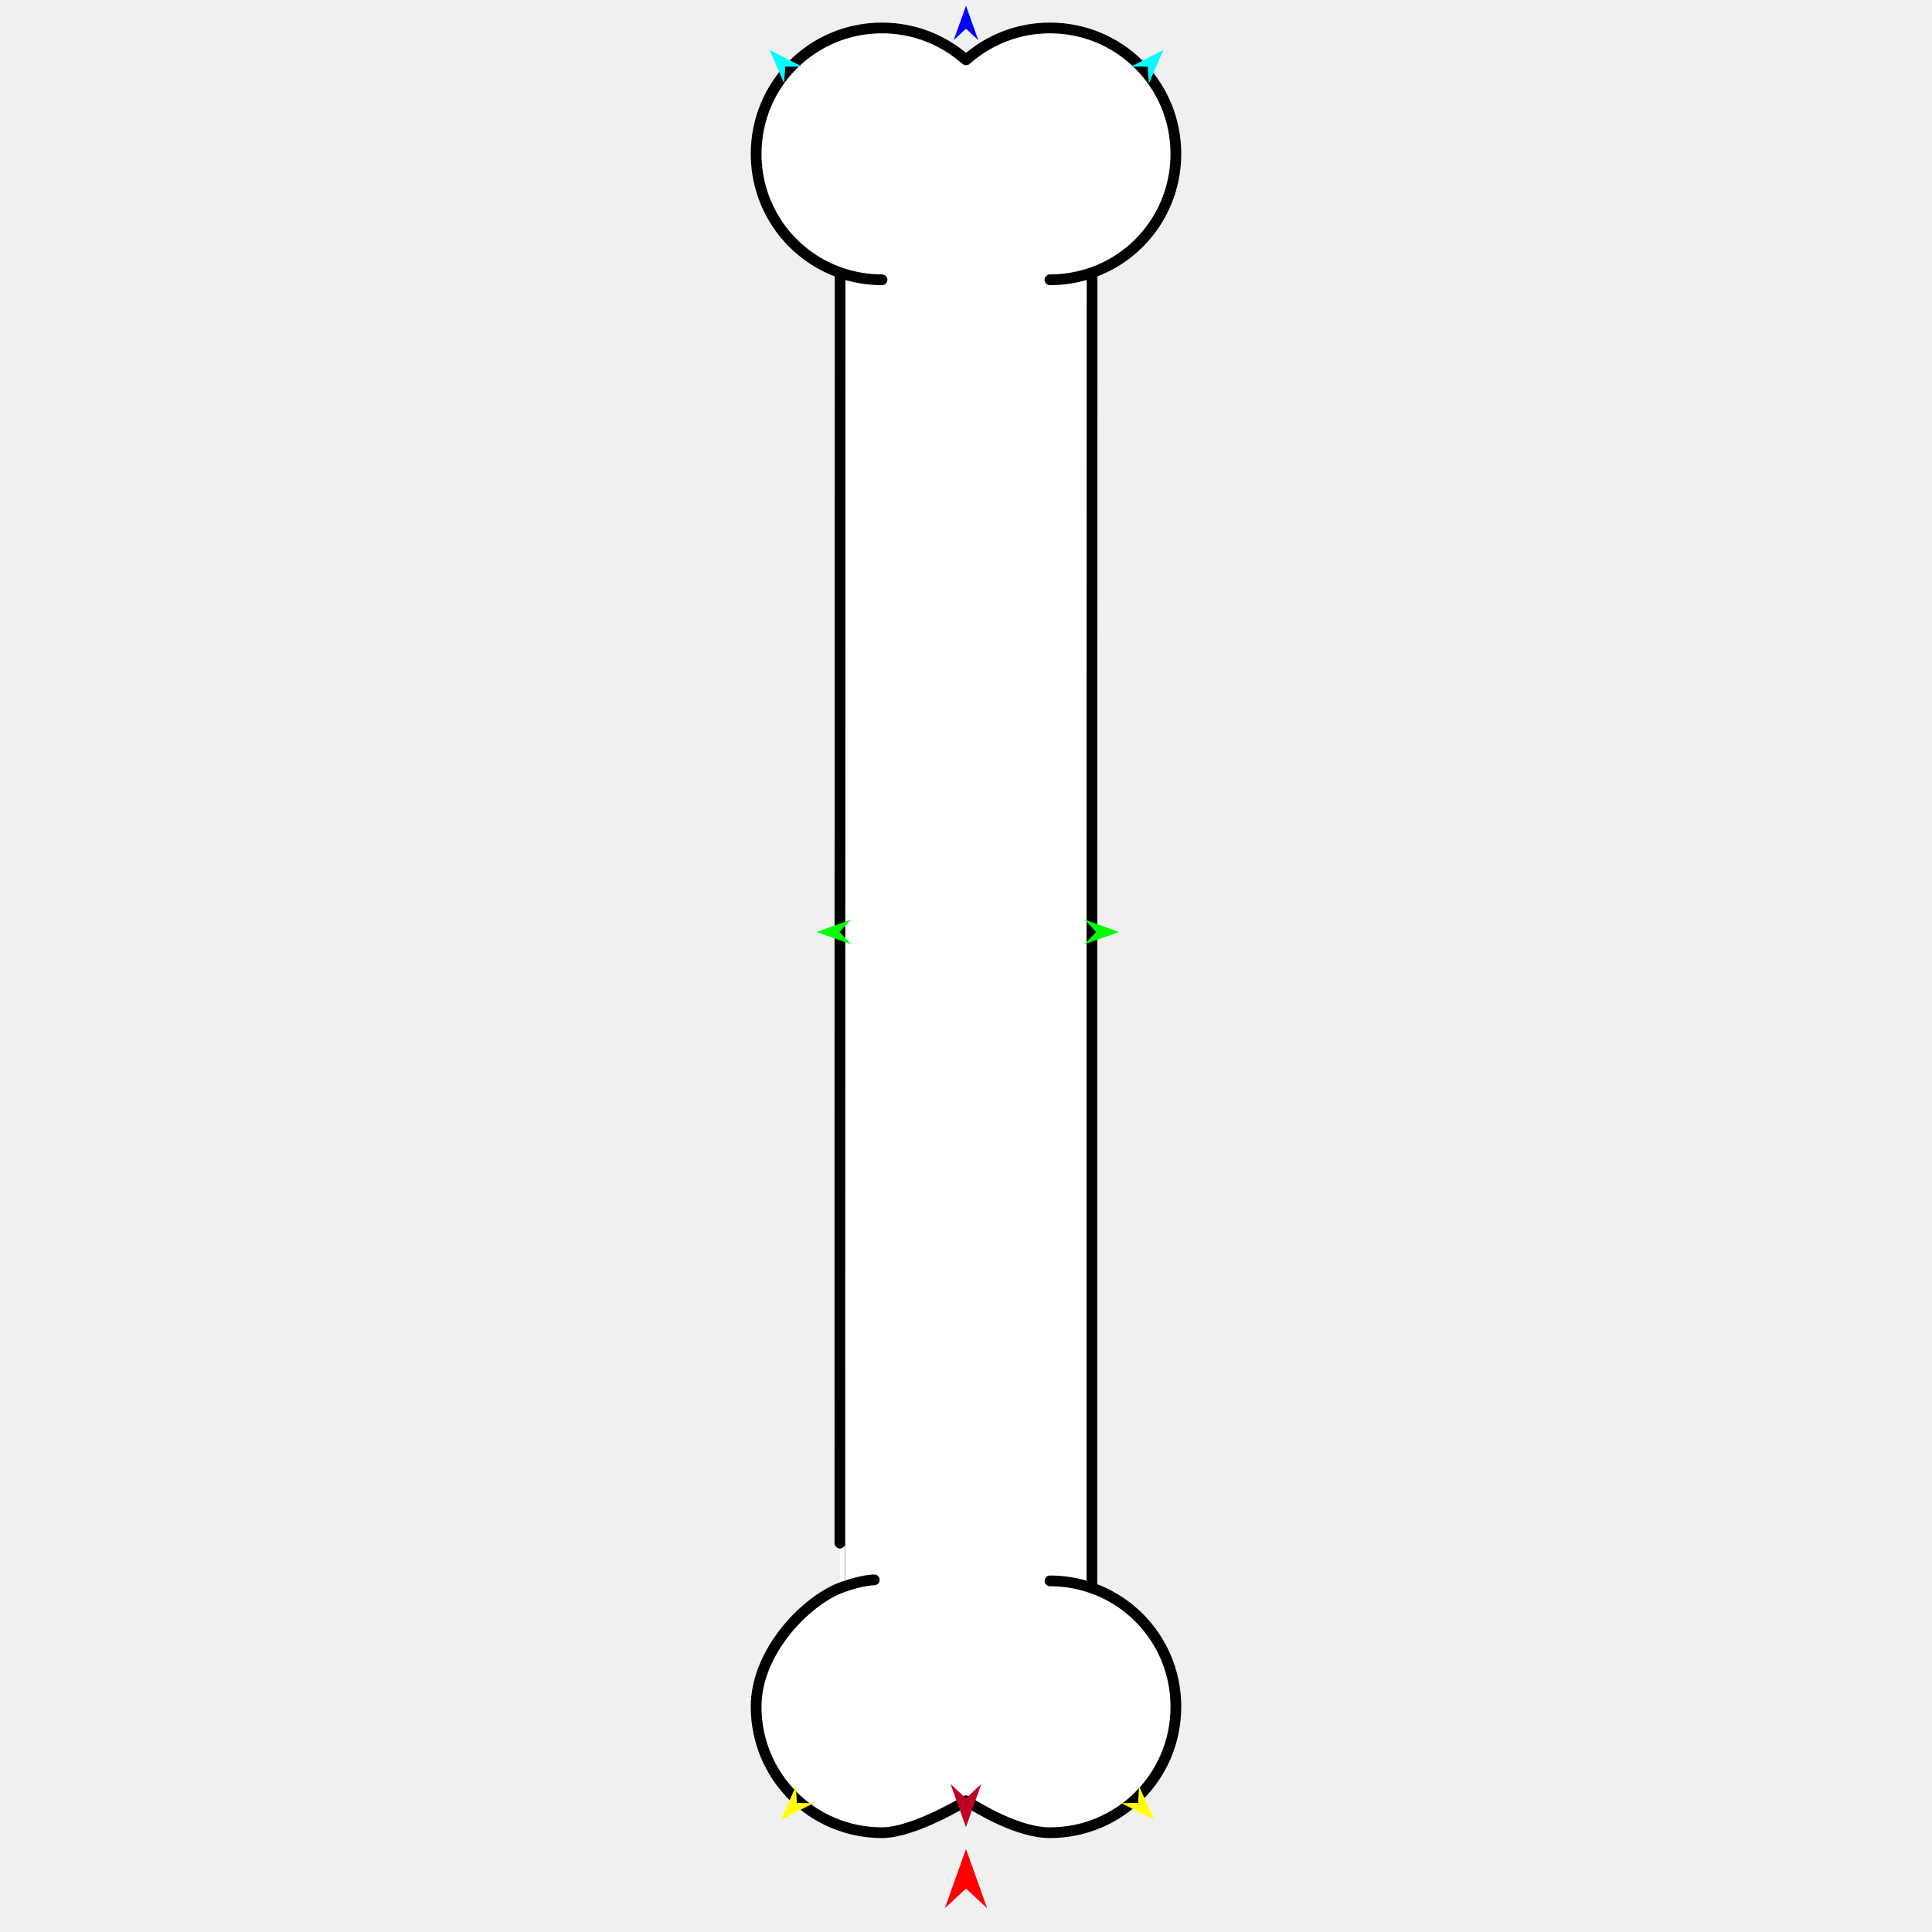
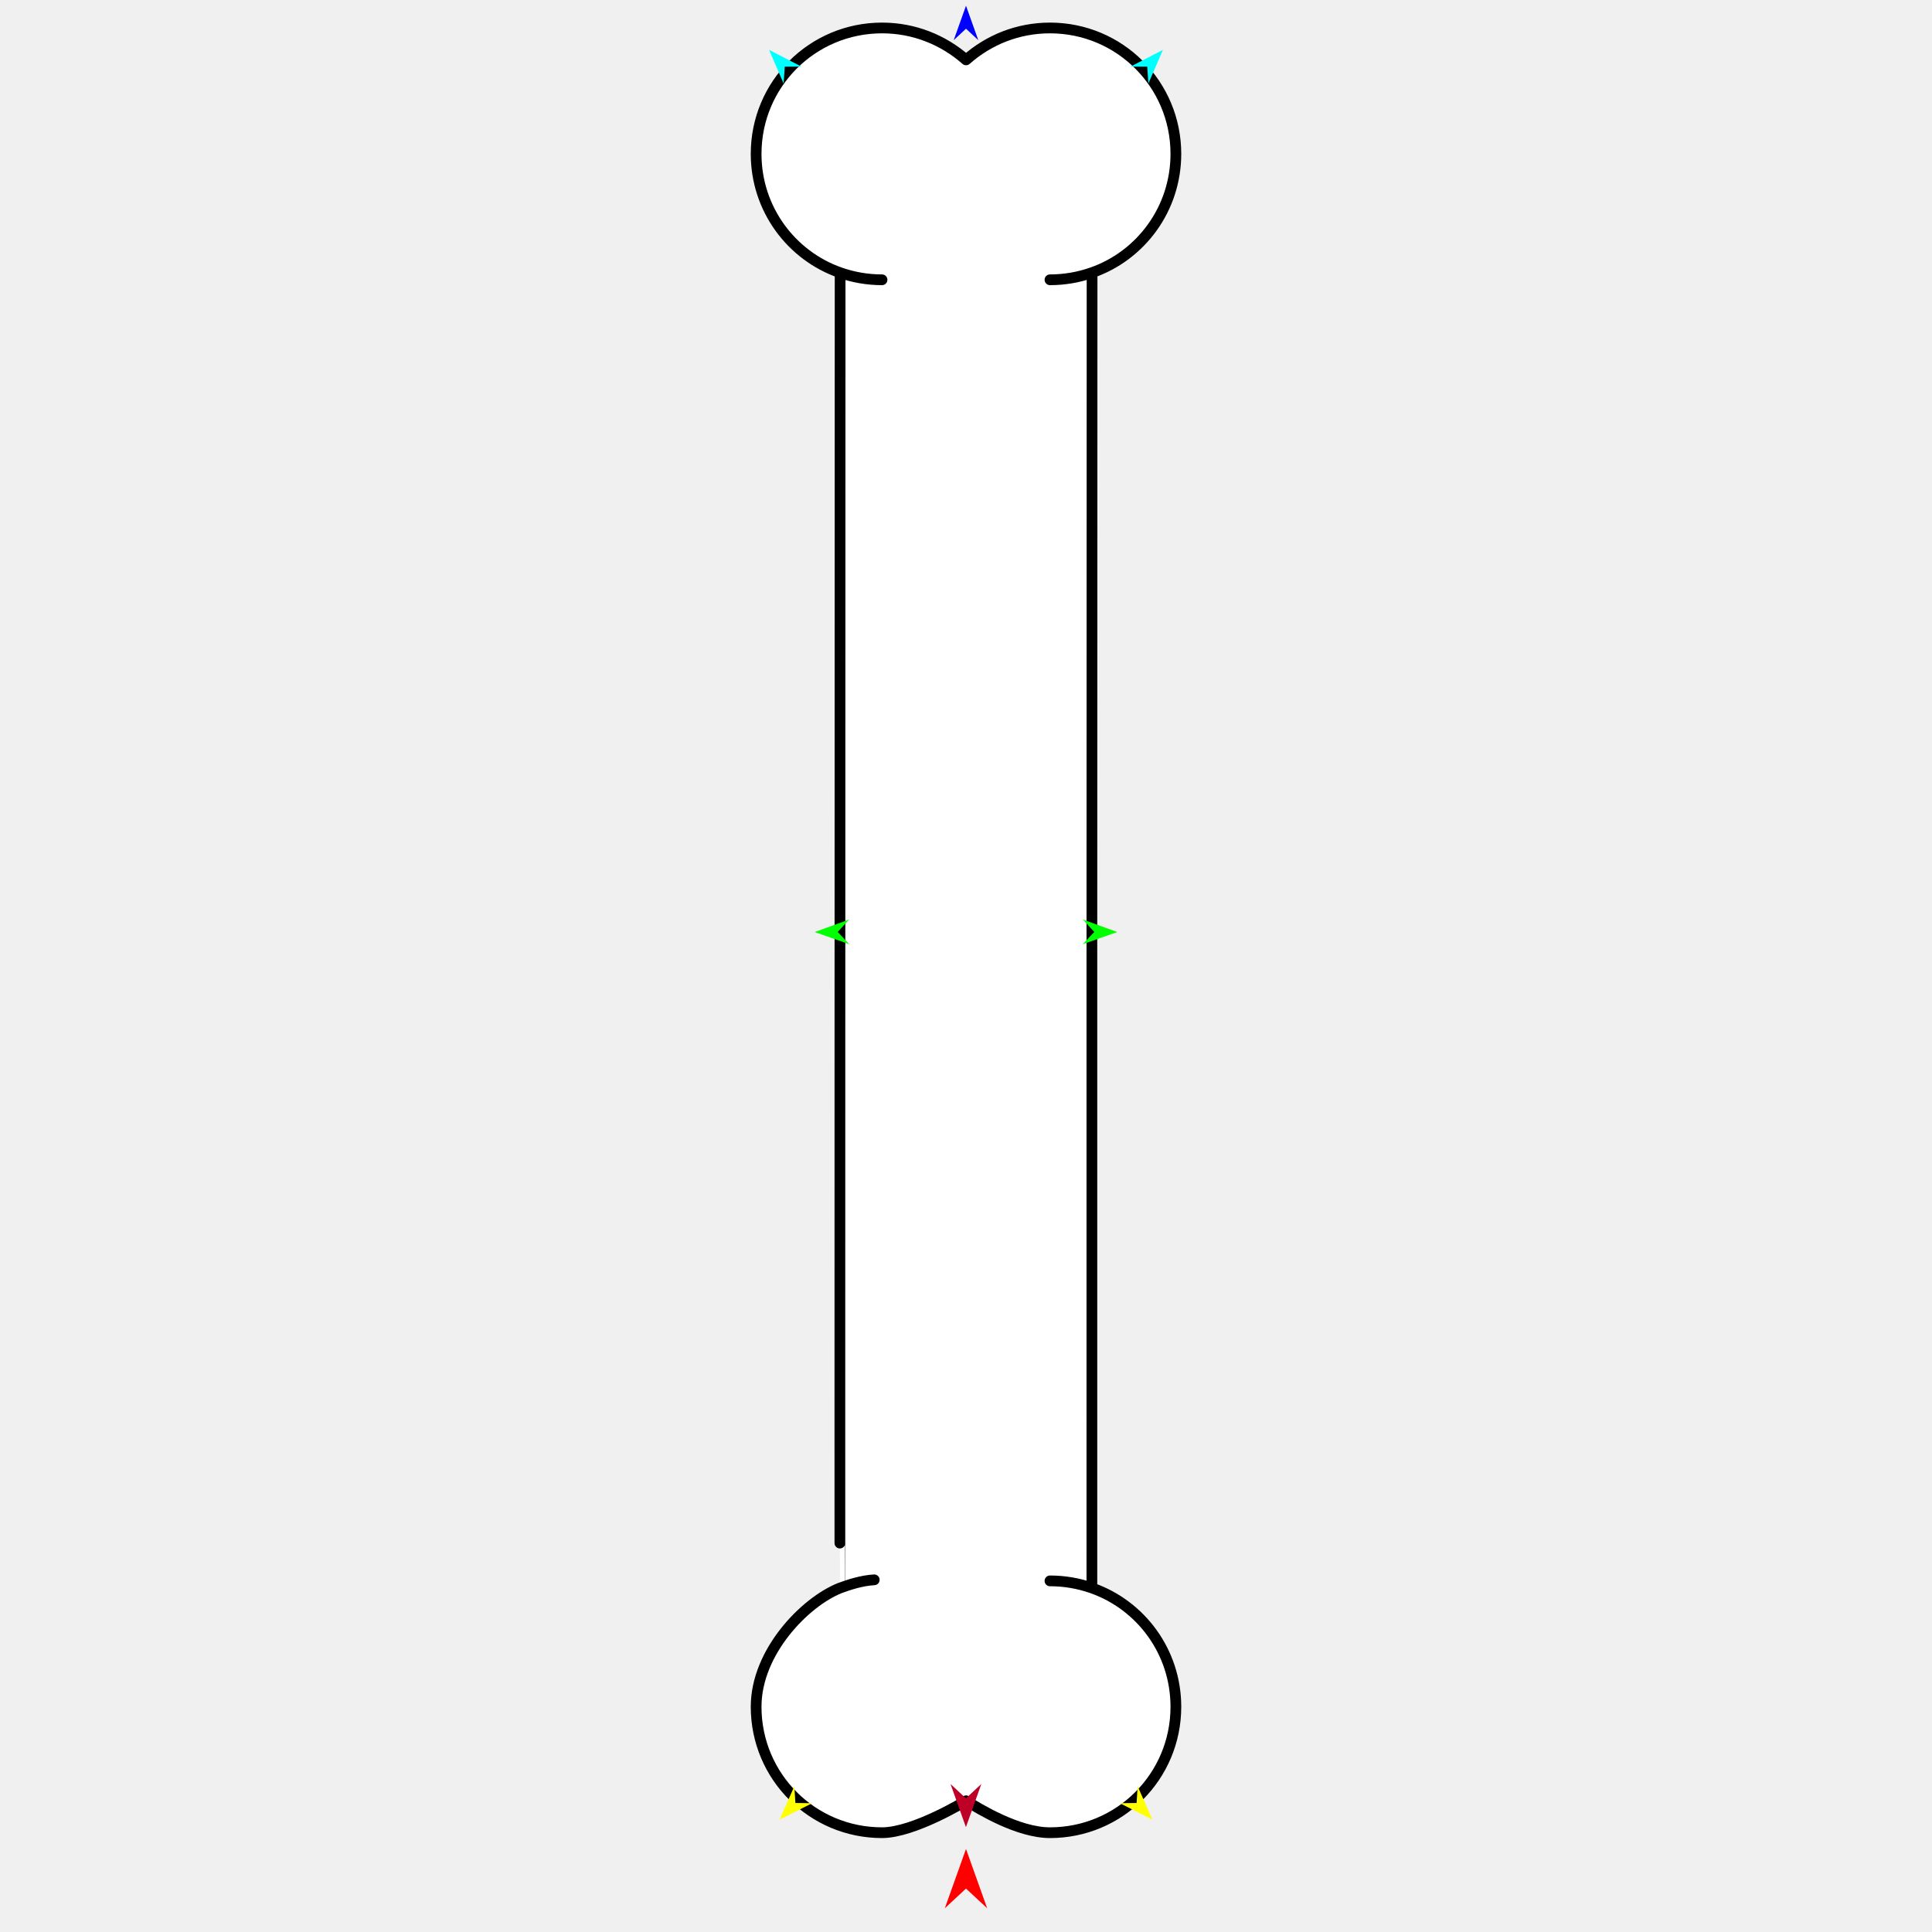
<svg xmlns="http://www.w3.org/2000/svg" version="1.1" id="Frame_0" width="720px" height="720px">
  <g id="bone_vertical">
    <g id="bone">
      <path fill="#ffffff" fill-rule="evenodd" stroke="none" d="M 328.709 10.422 C 340.656 10.422 351.541 14.855 360.027 22.315 C 368.460 14.855 379.345 10.422 391.292 10.422 C 417.264 10.422 438.215 31.374 438.215 57.345 C 438.215 77.863 425.139 95.248 406.982 101.596 C 406.907 256.328 406.895 466.342 406.912 591.794 C 425.139 598.166 438.215 615.551 438.215 636.068 C 438.215 662.040 417.264 682.992 391.292 682.992 C 379.345 682.992 364.856 674.072 360.027 671.099 C 360.027 671.099 340.656 682.992 328.709 682.992 C 302.737 682.992 281.785 662.040 281.785 636.068 C 281.785 615.550 300.055 596.974 313.019 591.818 C 312.959 592.034 313.048 205.256 313.088 101.620 C 294.861 95.248 281.785 77.863 281.785 57.345 C 281.785 31.373 302.737 10.422 328.709 10.422 Z" />
      <path fill="none" stroke="#000000" stroke-width="4" stroke-linecap="round" stroke-linejoin="round" d="M 313.019 591.818 C 316.399 590.579 320.985 589.046 325.808 588.750 M 406.982 101.596 C 401.979 103.345 396.746 104.269 391.292 104.269 M 328.709 10.422 C 340.656 10.422 351.541 14.855 360.027 22.315 C 368.460 14.855 379.345 10.422 391.292 10.422 C 417.264 10.422 438.215 31.374 438.215 57.345 C 438.215 77.863 425.139 95.248 406.982 101.596 C 406.907 256.328 406.895 466.342 406.912 591.794 C 401.979 590.069 396.746 589.145 391.292 589.145 M 281.785 57.345 C 281.785 31.373 302.737 10.422 328.709 10.422 M 313.088 101.620 C 294.861 95.248 281.785 77.863 281.785 57.345 M 328.709 104.269 C 323.255 104.269 318.022 103.345 313.088 101.620 C 313.048 205.256 312.959 592.034 313.019 591.818 C 300.055 596.974 281.785 615.550 281.785 636.068 C 281.785 662.040 302.737 682.992 328.709 682.992 C 340.656 682.992 360.027 671.099 360.027 671.099 C 364.856 674.072 379.345 682.992 391.292 682.992 C 417.264 682.992 438.215 662.040 438.215 636.068 C 438.215 615.551 425.139 598.166 406.912 591.794 " />
    </g>
    <g id="specs">
      <path fill="#ff0000" fill-rule="evenodd" stroke="none" d="M 360.000 689.059 C 360.001 689.061 367.890 711.150 367.891 711.152 C 367.890 711.152 360.001 703.811 360.000 703.811 C 359.999 703.811 352.110 711.152 352.109 711.152 C 352.110 711.150 359.999 689.061 360.000 689.059 Z" />
      <path fill="#0000ff" fill-rule="evenodd" stroke="none" d="M 360.000 2.134 C 360.000 2.135 364.583 14.966 364.583 14.968 C 364.583 14.967 360.000 10.704 360.000 10.703 C 360.000 10.704 355.417 14.967 355.417 14.968 C 355.417 14.966 360.000 2.135 360.000 2.134 Z" />
-       <path fill="#00ff00" fill-rule="evenodd" stroke="none" d="M 304.298 347.345 C 304.300 347.344 317.107 342.697 317.109 342.696 C 317.108 342.697 312.868 347.301 312.867 347.301 C 312.868 347.302 317.155 351.863 317.155 351.863 C 317.154 351.863 304.300 347.345 304.298 347.345 Z" />
-       <path fill="#ffff00" fill-rule="evenodd" stroke="none" d="M 430.036 678.128 C 430.035 678.127 424.522 665.667 424.521 665.666 C 424.521 665.666 424.134 671.914 424.134 671.915 C 424.134 671.915 417.875 671.979 417.874 671.979 C 417.876 671.979 430.035 678.127 430.036 678.128 Z" />
-       <path fill="#00ff00" fill-rule="evenodd" stroke="none" d="M 417.064 347.345 C 417.063 347.344 404.255 342.697 404.254 342.696 C 404.254 342.697 408.495 347.301 408.495 347.301 C 408.495 347.302 404.208 351.863 404.208 351.863 C 404.209 351.863 417.063 347.345 417.064 347.345 Z" />
-       <path fill="#00ffff" fill-rule="evenodd" stroke="none" d="M 433.575 18.587 C 433.575 18.588 428.162 31.093 428.162 31.094 C 428.162 31.093 427.725 24.849 427.724 24.848 C 427.724 24.848 421.464 24.835 421.464 24.835 C 421.465 24.834 433.574 18.588 433.575 18.587 Z" />
-       <path fill="#ffff00" fill-rule="evenodd" stroke="none" d="M 291.075 678.128 C 291.075 678.127 296.589 665.667 296.589 665.666 C 296.589 665.666 296.976 671.914 296.976 671.915 C 296.977 671.915 303.236 671.979 303.236 671.979 C 303.235 671.979 291.076 678.127 291.075 678.128 Z" />
-       <path fill="#00ffff" fill-rule="evenodd" stroke="none" d="M 286.801 18.587 C 286.801 18.588 292.213 31.093 292.214 31.094 C 292.214 31.093 292.651 24.849 292.651 24.848 C 292.652 24.848 298.911 24.835 298.912 24.835 C 298.911 24.834 286.802 18.588 286.801 18.587 Z" />
+       <path fill="#00ff00" fill-rule="evenodd" stroke="none" d="M 303.617 347.344 C 303.618 347.343 316.426 342.696 316.427 342.695 C 316.427 342.696 312.186 347.300 312.186 347.301 C 312.186 347.301 316.473 351.862 316.474 351.862 C 316.473 351.862 303.618 347.344 303.617 347.344 Z" />
+       <path fill="#ffff00" fill-rule="evenodd" stroke="none" d="M 429.481 678.139 C 429.480 678.138 423.967 665.678 423.966 665.677 C 423.966 665.677 423.579 671.925 423.579 671.926 C 423.578 671.926 417.320 671.990 417.319 671.990 C 417.320 671.991 429.479 678.139 429.481 678.139 Z" />
+       <path fill="#00ff00" fill-rule="evenodd" stroke="none" d="M 416.383 347.344 C 416.382 347.343 403.574 342.696 403.572 342.695 C 403.573 342.696 407.813 347.300 407.814 347.301 C 407.813 347.301 403.527 351.862 403.526 351.862 C 403.527 351.862 416.382 347.344 416.383 347.344 Z" />
+       <path fill="#00ffff" fill-rule="evenodd" stroke="none" d="M 433.387 18.592 C 433.387 18.594 427.975 31.098 427.974 31.099 C 427.974 31.099 427.537 24.854 427.537 24.854 C 427.536 24.854 421.277 24.840 421.276 24.840 C 421.277 24.839 433.386 18.593 433.387 18.592 Z" />
+       <path fill="#ffff00" fill-rule="evenodd" stroke="none" d="M 290.520 678.139 C 290.520 678.138 296.033 665.678 296.034 665.677 C 296.034 665.677 296.421 671.925 296.421 671.926 C 296.422 671.926 302.680 671.990 302.681 671.990 C 302.680 671.991 290.521 678.139 290.520 678.139 Z" />
+       <path fill="#00ffff" fill-rule="evenodd" stroke="none" d="M 286.613 18.592 C 286.613 18.594 292.025 31.098 292.026 31.099 C 292.026 31.099 292.463 24.854 292.463 24.854 C 292.464 24.854 298.723 24.840 298.724 24.840 C 298.723 24.839 286.614 18.593 286.613 18.592 Z" />
      <path fill="#be0027" fill-rule="evenodd" stroke="none" d="M 359.973 680.920 C 359.974 680.918 365.713 664.847 365.714 664.845 C 365.713 664.846 359.974 670.186 359.973 670.187 C 359.972 670.186 354.233 664.846 354.232 664.845 C 354.233 664.847 359.972 680.918 359.973 680.920 Z" />
    </g>
  </g>
</svg>
